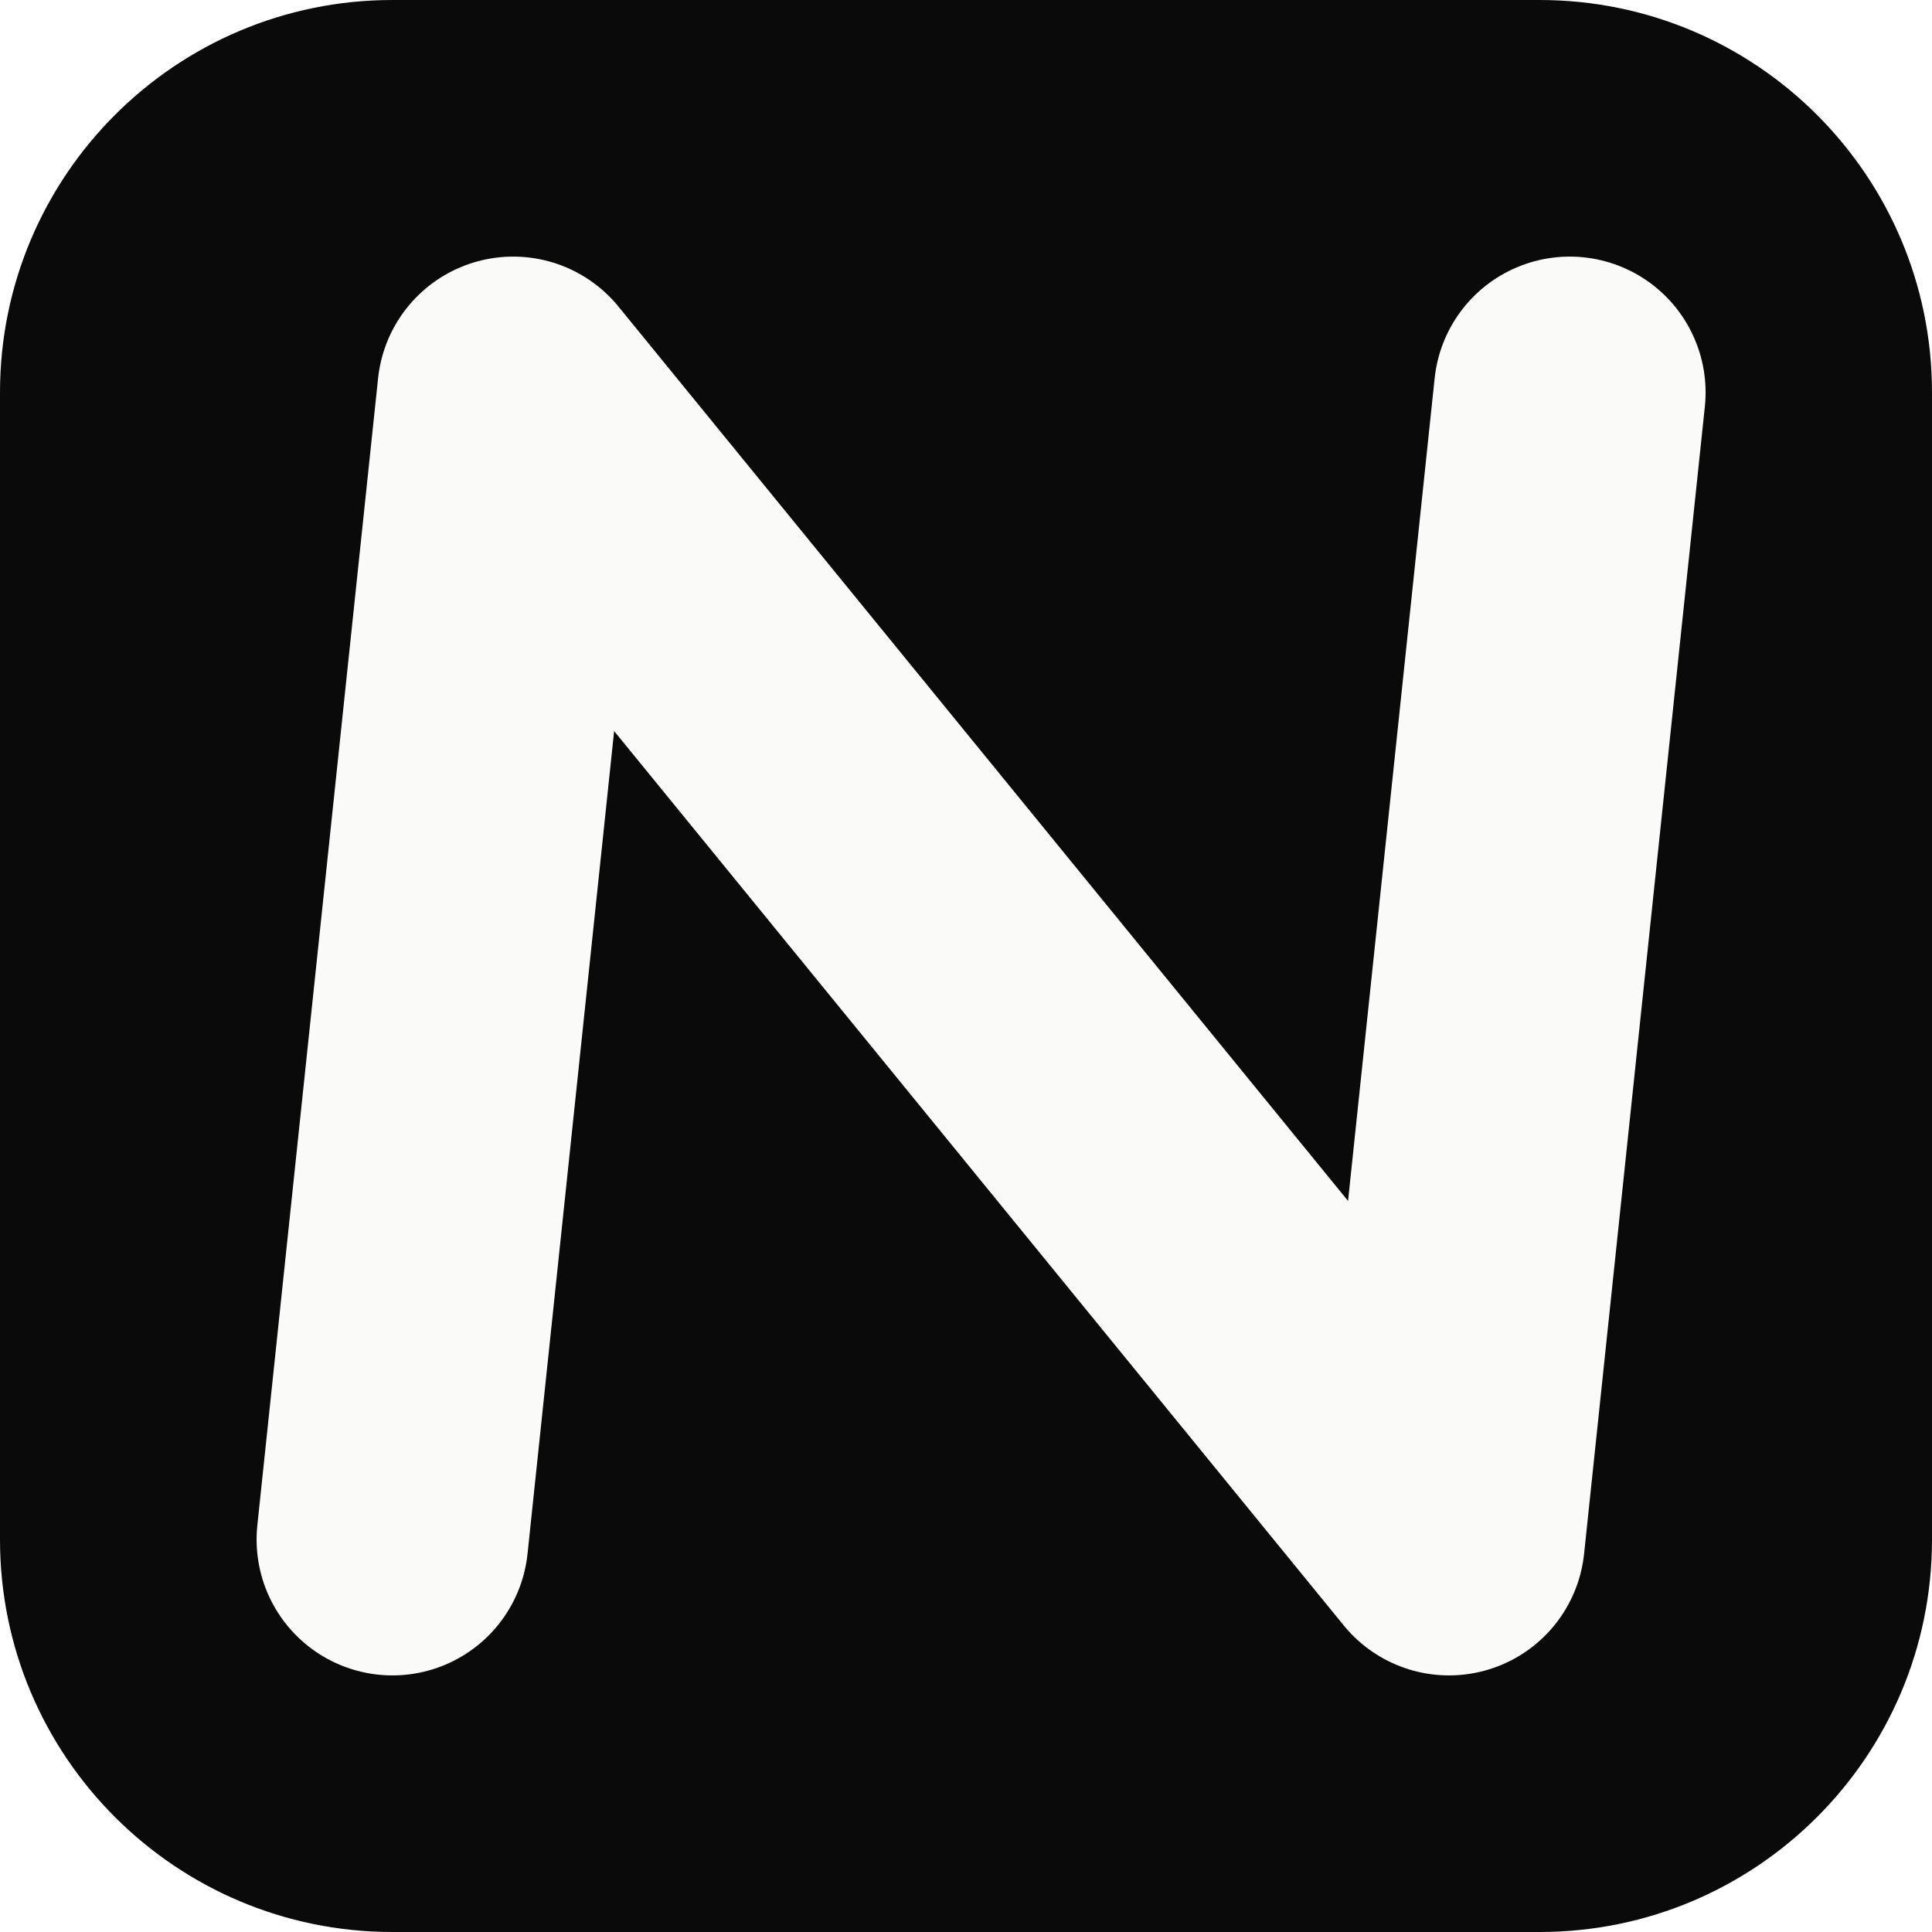
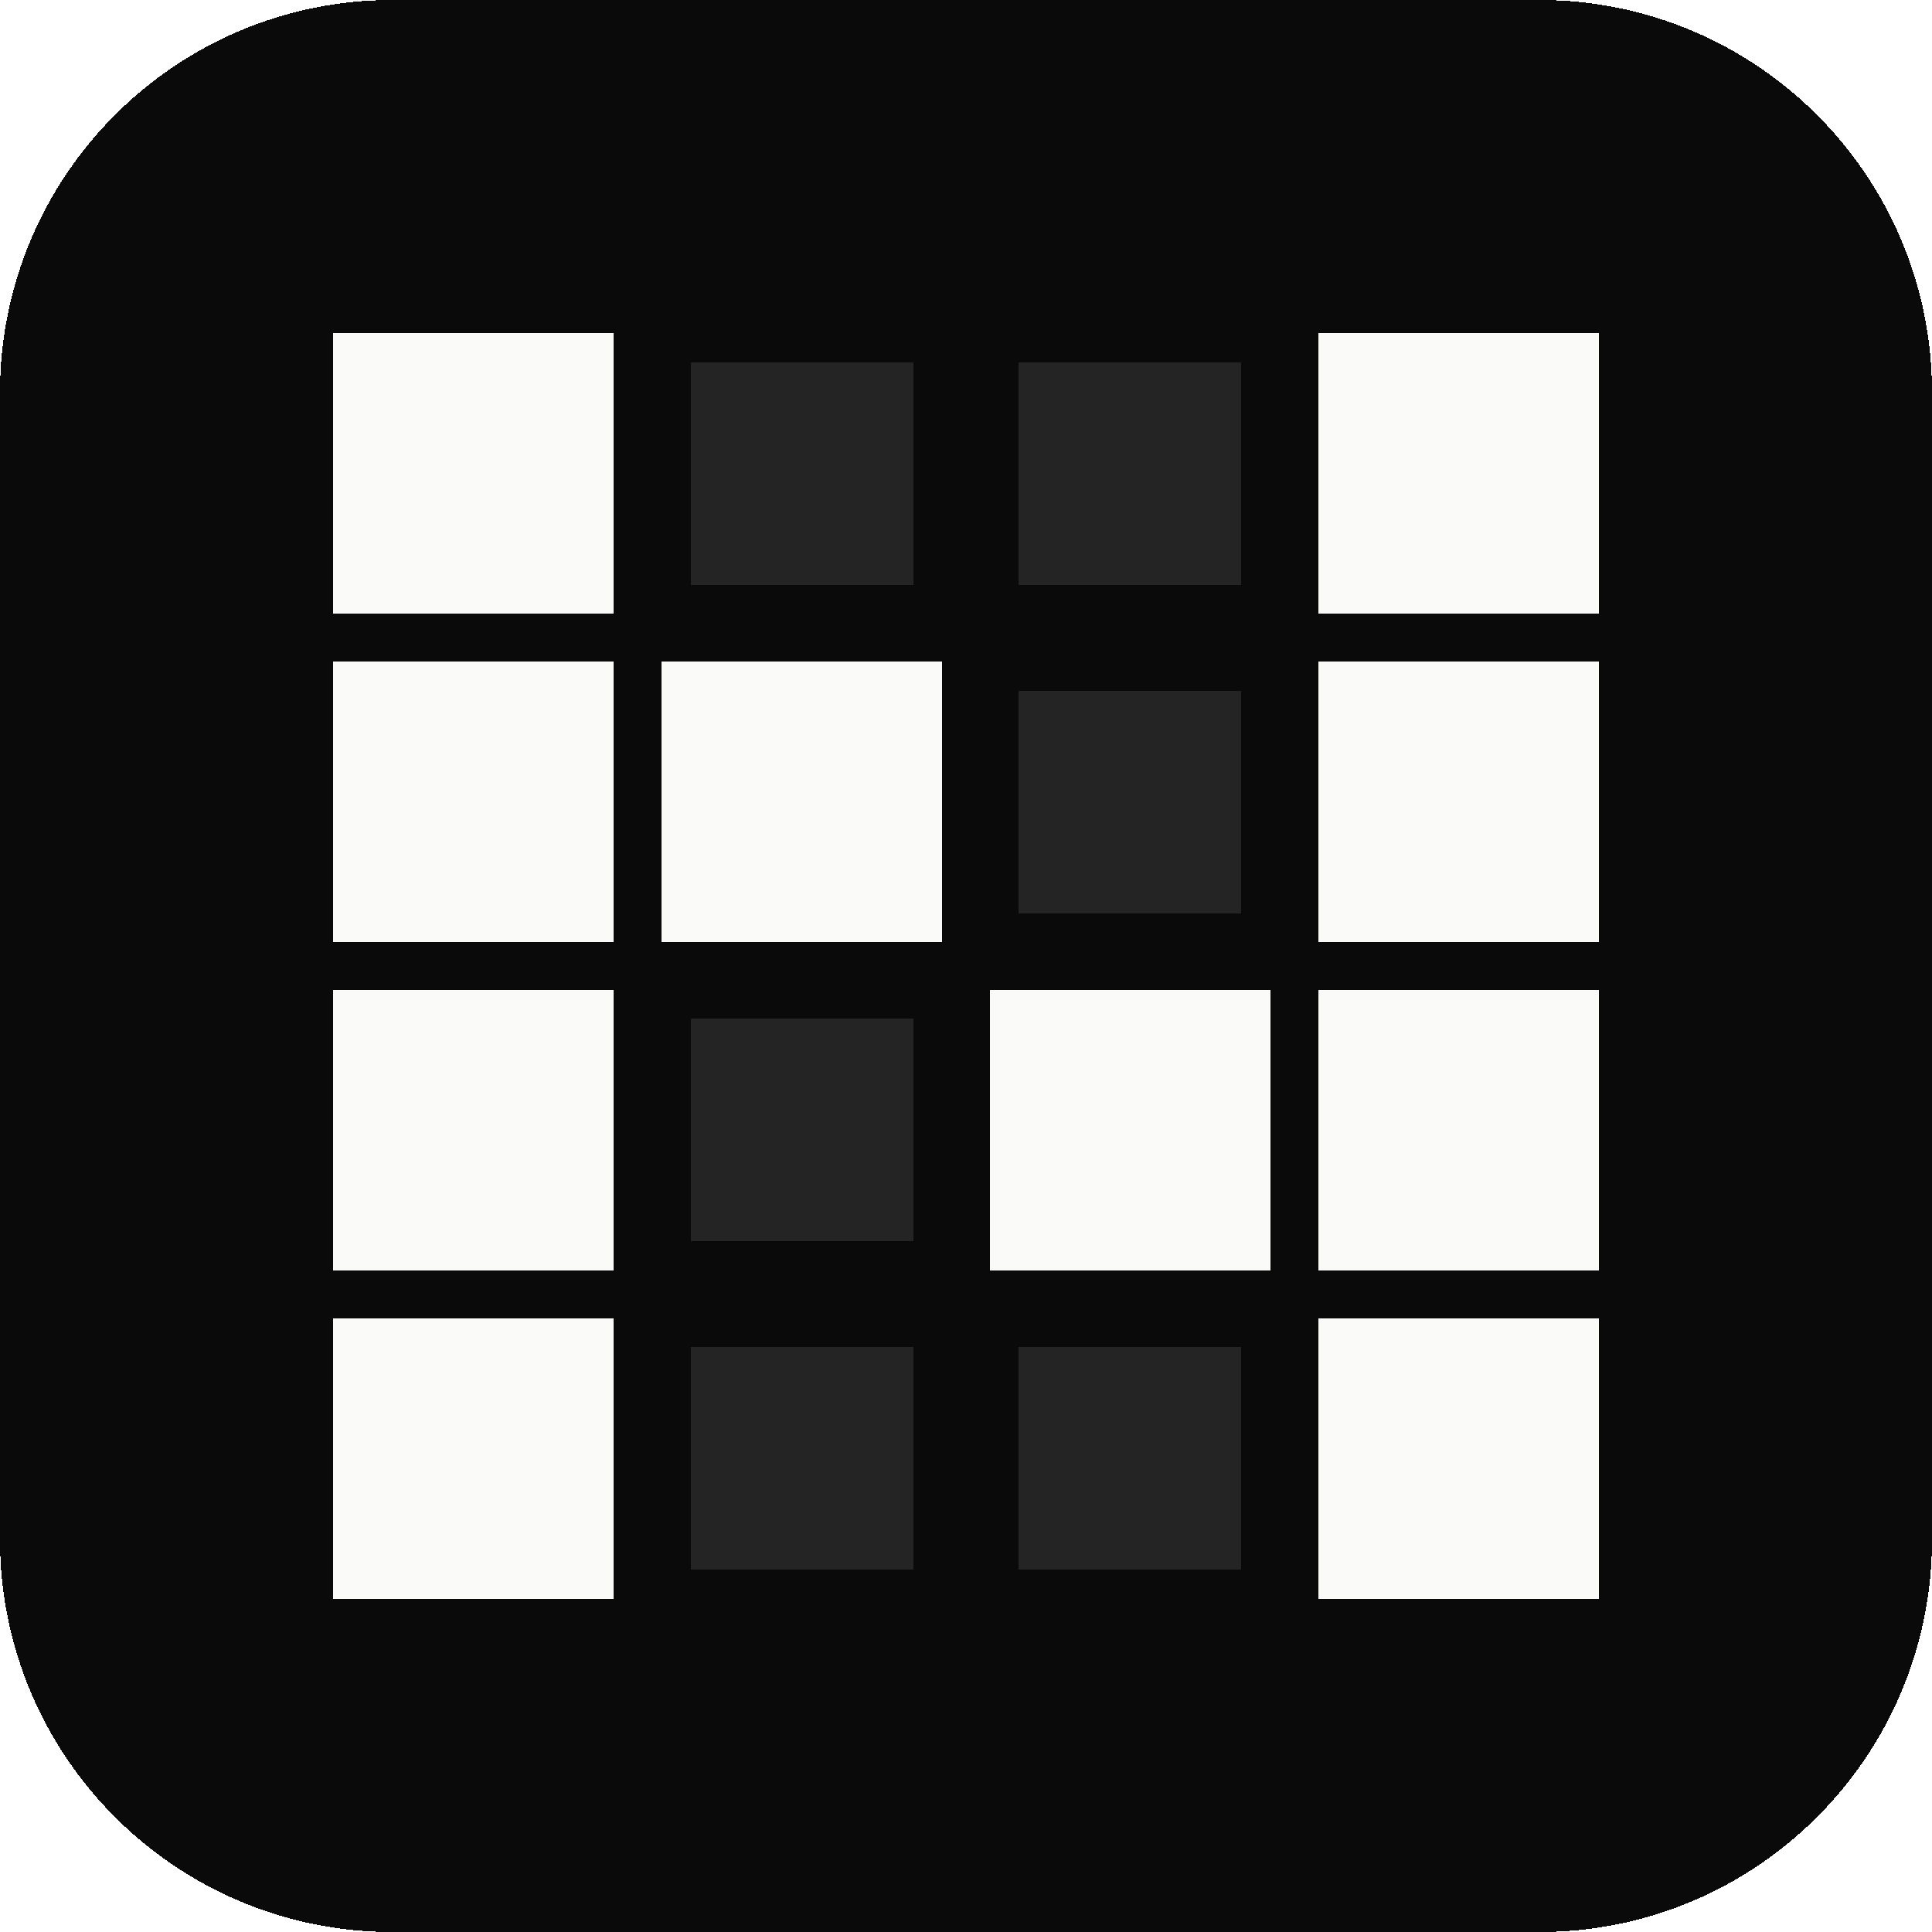
- <svg xmlns="http://www.w3.org/2000/svg" viewBox="0 0 128 128">
+ <svg xmlns="http://www.w3.org/2000/svg" viewBox="0 0 128 128" shape-rendering="crispEdges">
  <rect width="128" height="128" rx="26" fill="#0a0a0a" />
-   <path d="M 26 102 L 34 26 L 96 102 L 104 26" fill="none" stroke="#fafaf9" stroke-width="18" stroke-linecap="round" stroke-linejoin="round" />
+   <g fill="#242424">
+     <rect x="24" y="24" width="14.75" height="14.75" />
+     <rect x="45.75" y="24" width="14.75" height="14.75" />
+     <rect x="67.5" y="24" width="14.75" height="14.75" />
+     <rect x="89.25" y="24" width="14.75" height="14.75" />
+     <rect x="24" y="45.75" width="14.75" height="14.75" />
+     <rect x="45.75" y="45.75" width="14.75" height="14.75" />
+     <rect x="67.5" y="45.75" width="14.75" height="14.75" />
+     <rect x="89.25" y="45.75" width="14.75" height="14.75" />
+     <rect x="24" y="67.5" width="14.75" height="14.75" />
+     <rect x="45.75" y="67.5" width="14.75" height="14.75" />
+     <rect x="67.5" y="67.5" width="14.75" height="14.75" />
+     <rect x="89.25" y="67.5" width="14.75" height="14.75" />
+     <rect x="24" y="89.25" width="14.75" height="14.75" />
+     <rect x="45.75" y="89.25" width="14.75" height="14.75" />
+     <rect x="67.5" y="89.25" width="14.75" height="14.75" />
+     <rect x="89.25" y="89.25" width="14.75" height="14.75" />
+   </g>
+   <g fill="#fafaf9">
+     <rect x="22.08" y="22.08" width="18.59" height="18.59" />
+     <rect x="87.33" y="22.08" width="18.59" height="18.59" />
+     <rect x="22.08" y="43.83" width="18.59" height="18.59" />
+     <rect x="43.83" y="43.83" width="18.59" height="18.59" />
+     <rect x="87.33" y="43.83" width="18.59" height="18.59" />
+     <rect x="22.08" y="65.58" width="18.59" height="18.59" />
+     <rect x="65.58" y="65.58" width="18.59" height="18.59" />
+     <rect x="87.33" y="65.58" width="18.59" height="18.59" />
+     <rect x="22.08" y="87.33" width="18.59" height="18.59" />
+     <rect x="87.33" y="87.33" width="18.59" height="18.59" />
+   </g>
</svg>
